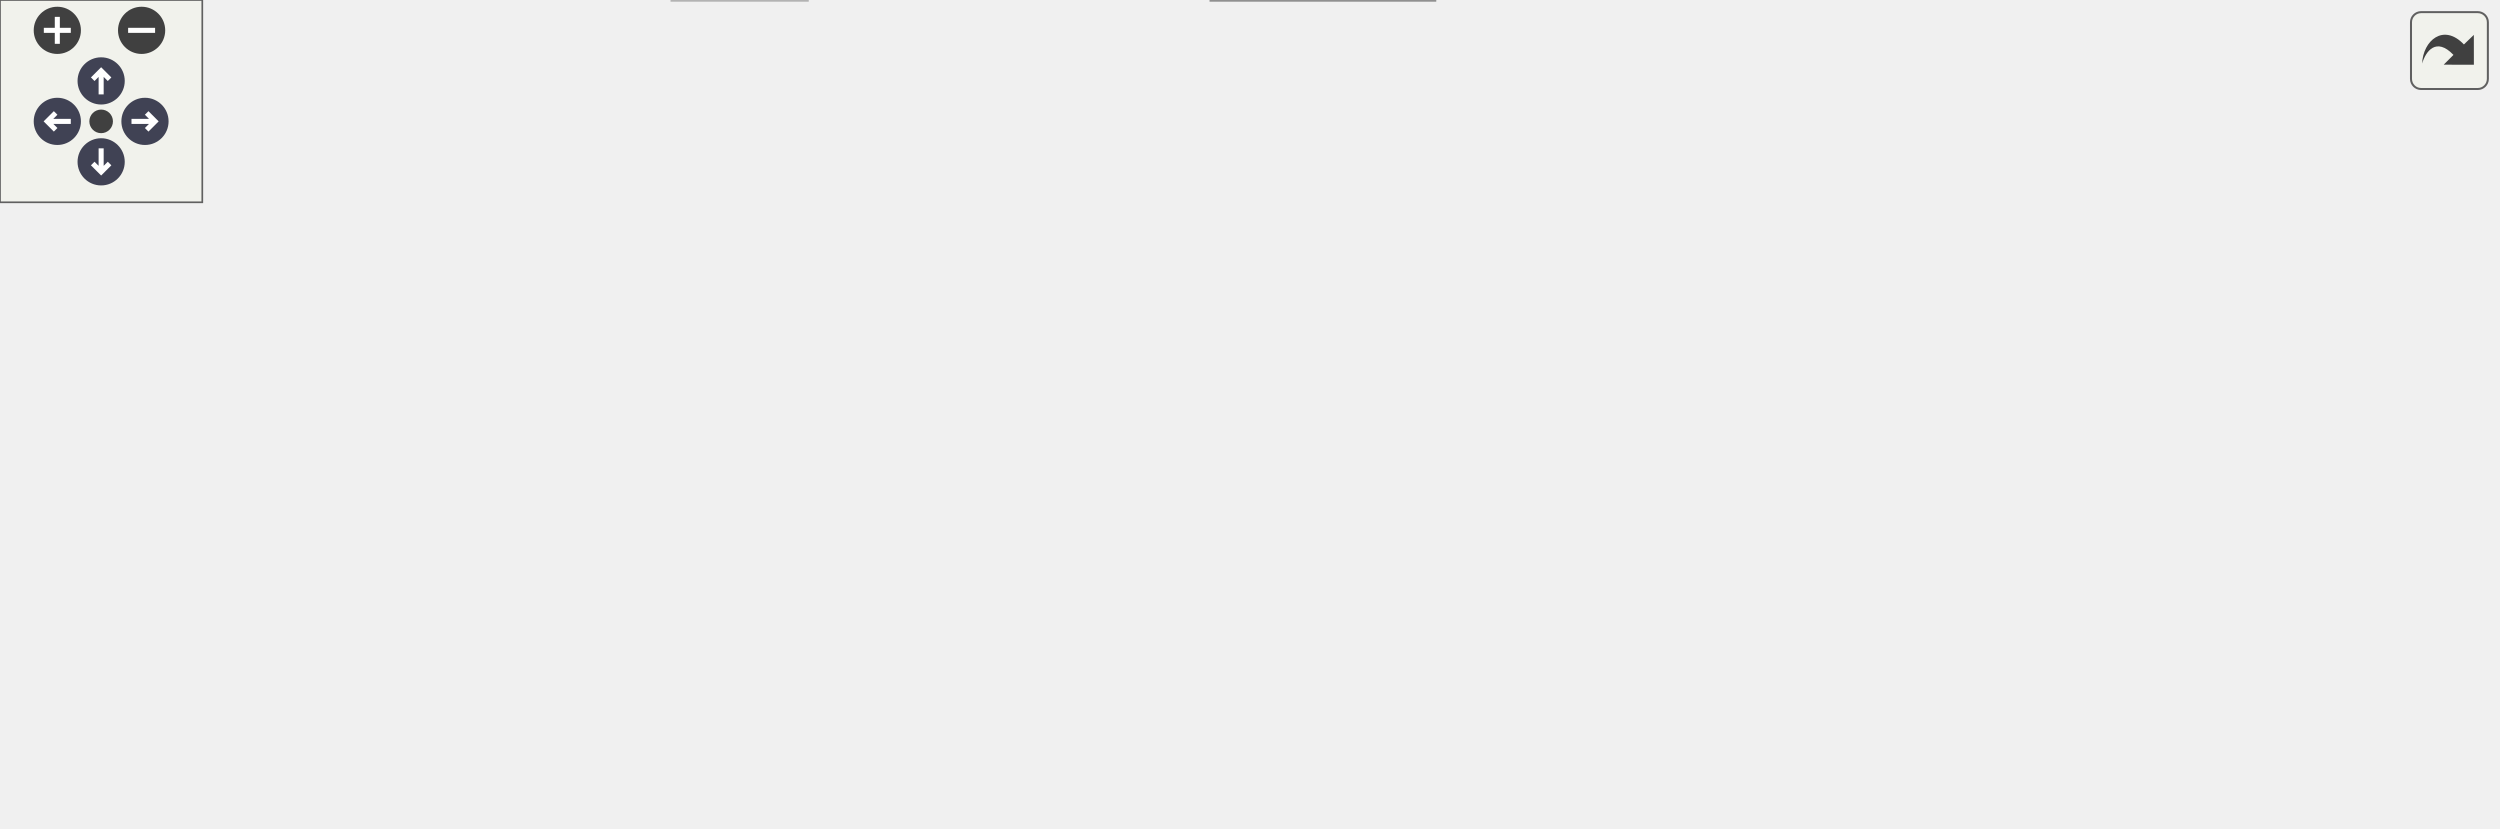
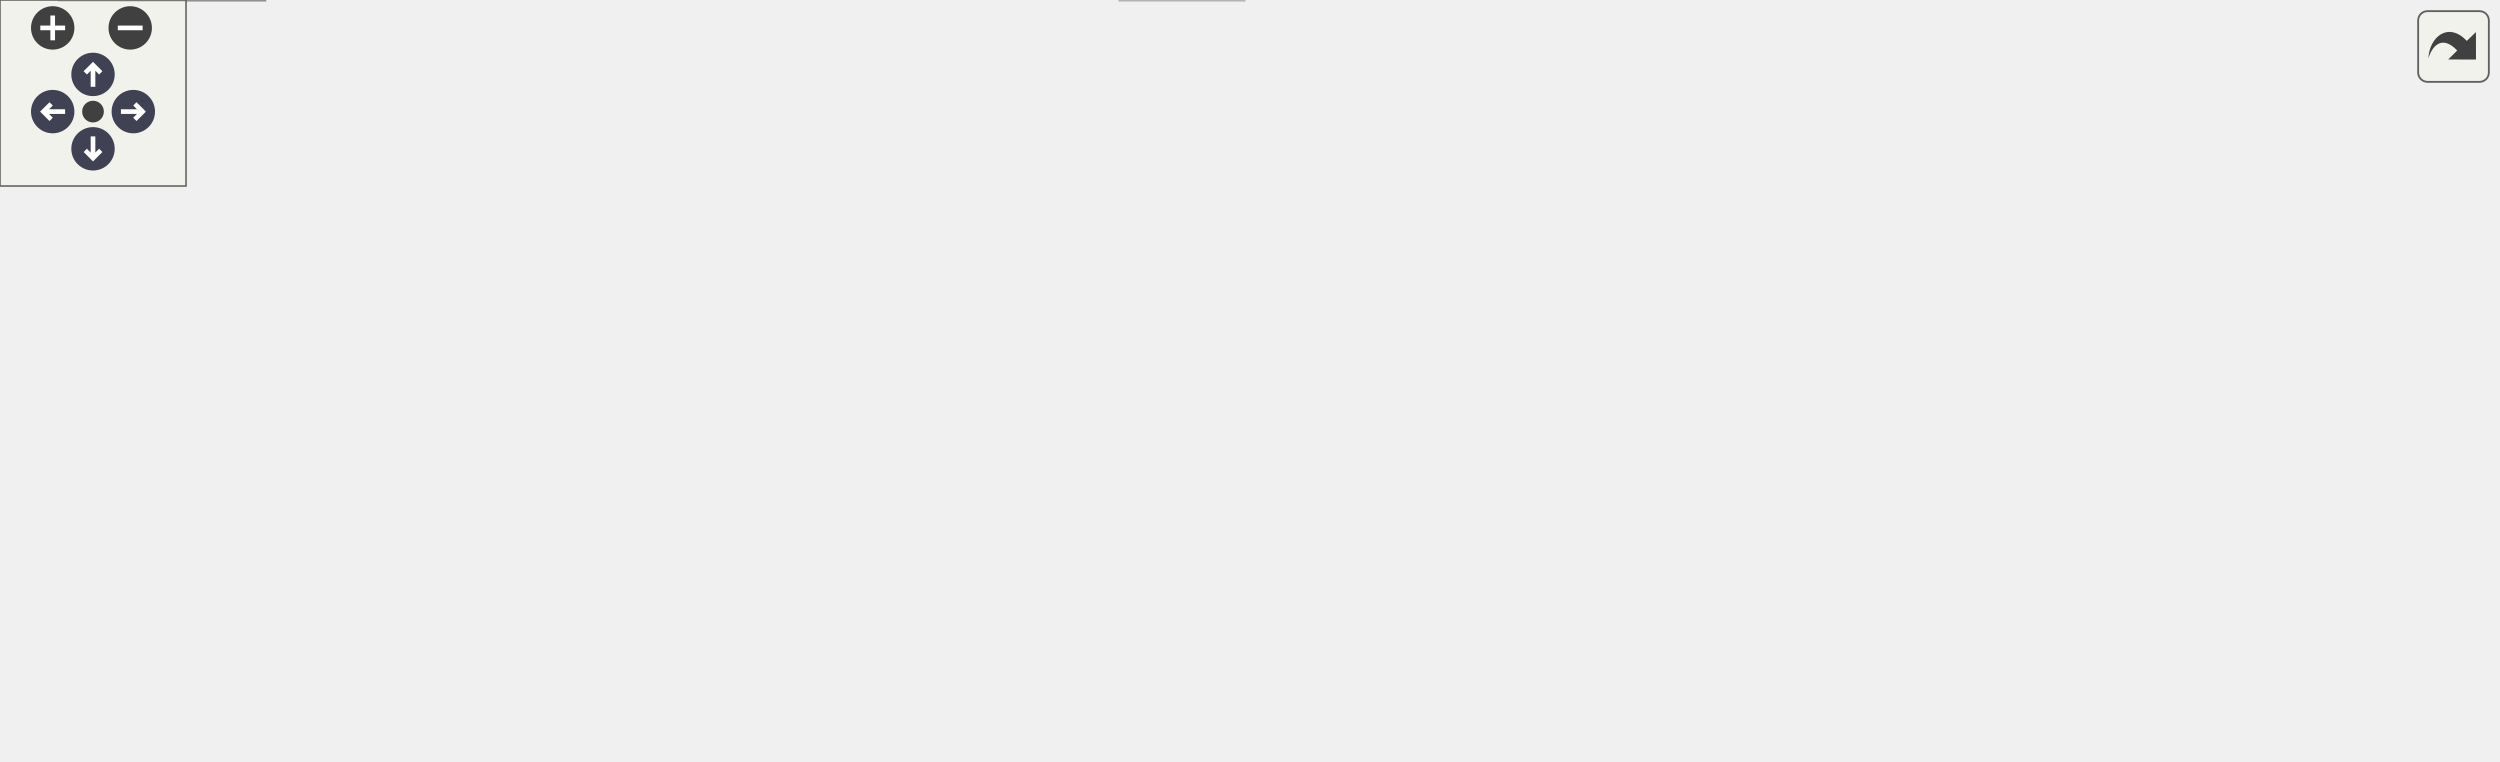
<svg xmlns="http://www.w3.org/2000/svg" xmlns:xlink="http://www.w3.org/1999/xlink" id="main" version="1.1" xml:space="preserve">
  <style type="text/css">
.node, .edge {opacity: 0.7;}
.node.selected, .edge.selected {opacity: 1;}
.edge:hover path { stroke: red; }
.edge:hover polygon { stroke: red; fill: red; }
</style>
  <defs>
    <circle id="rim" cx="0" cy="0" r="7" />
    <circle id="rim2" cx="0" cy="0" r="3.5" />
    <g id="zoomPlus">
      <use xlink:href="#rim" fill="#404040">
        <set attributeName="fill" to="#808080" begin="zoomplus.mouseover" end="zoomplus.mouseout" />
      </use>
      <path d="M-4,0h8M0,-4v8" fill="none" stroke="white" stroke-width="1.5" pointer-events="none" />
    </g>
    <g id="zoomMin">
      <use xlink:href="#rim" fill="#404040">
        <set attributeName="fill" to="#808080" begin="zoomminus.mouseover" end="zoomminus.mouseout" />
      </use>
      <path d="M-4,0h8" fill="none" stroke="white" stroke-width="1.5" pointer-events="none" />
    </g>
    <g id="arrowUp" transform="translate(30 24)">
      <use xlink:href="#rim" />
      <path pointer-events="none" fill="none" stroke="white" stroke-width="1.5" d="M0,-3.0v7 M-2.5,-0.5L0,-3.0L2.5,-0.5" />
    </g>
    <g id="arrowRight" transform="rotate(90) translate(36 -43)">
      <use xlink:href="#rim" />
      <path pointer-events="none" fill="none" stroke="white" stroke-width="1.5" d="M0,-3.0v7 M-2.5,-0.5L0,-3.0L2.5,-0.5" />
    </g>
    <g id="arrowDown" transform="rotate(180) translate(-30 -48)">
      <use xlink:href="#rim" />
      <path pointer-events="none" fill="none" stroke="white" stroke-width="1.5" d="M0,-3.0v7 M-2.5,-0.5L0,-3.0L2.5,-0.5" />
    </g>
    <g id="arrowLeft" transform="rotate(270) translate(-36 17)">
      <use xlink:href="#rim" />
      <path pointer-events="none" fill="none" stroke="white" stroke-width="1.5" d="M0,-3.0v7 M-2.5,-0.5L0,-3.0L2.5,-0.5" />
    </g>
    <g id="resetDef">
      <use xlink:href="#rim2" fill="#404040">
        <set attributeName="fill" to="#808080" begin="reset.mouseover" end="reset.mouseout" />
      </use>
    </g>
  </defs>
  <svg id="graph" class="graph">
    <g id="viewport">
      <g id="Node000001" class="node">
        <g id="a_Node000001">
          <a xlink:title=" ">
-             <polygon fill="#999999" stroke="#666666" points="473,-185 373.75,-185 373.75,-165.75 473,-165.75 473,-185" />
-             <text xml:space="preserve" text-anchor="middle" x="423.38" y="-171.5" font-family="Helvetica,sans-Serif" font-size="10.00">src/cDbWorker.hpp</text>
+             <polygon fill="#999999" stroke="#666666" points="561.88,-185 462.62,-185 462.62,-165.75 561.88,-165.75 561.88,-185" />
+             <text xml:space="preserve" text-anchor="middle" x="512.25" y="-171.5" font-family="Helvetica,sans-Serif" font-size="10.00">src/cDbWorker.hpp</text>
          </a>
        </g>
      </g>
      <g id="Node000002" class="node">
        <g id="a_Node000002">
          <a xlink:title=" ">
-             <polygon fill="#e0e0e0" stroke="#999999" points="239.38,-19.25 199.38,-19.25 199.38,0 239.38,0 239.38,-19.25" />
-             <text xml:space="preserve" text-anchor="middle" x="219.38" y="-5.75" font-family="Helvetica,sans-Serif" font-size="10.00">string</text>
+             <polygon fill="#e0e0e0" stroke="#999999" points="401.25,-19.25 361.25,-19.25 361.25,0 401.25,0 401.25,-19.25" />
+             <text xml:space="preserve" text-anchor="middle" x="381.25" y="-5.75" font-family="Helvetica,sans-Serif" font-size="10.00">string</text>
          </a>
        </g>
      </g>
      <g id="edge1_Node000001_Node000002" class="edge">
        <g id="a_edge1_Node000001_Node000002">
          <a xlink:title=" ">
-             <path fill="none" stroke="#63b8ff" d="M373.49,-168.95C330.74,-163.06 268.2,-151.43 217.38,-129.75 176.95,-112.51 156.02,-113.3 135.38,-74.5 121.41,-48.25 158.9,-29.62 188.22,-19.49" />
-             <polygon fill="#63b8ff" stroke="#63b8ff" points="189.06,-22.9 197.5,-16.49 186.91,-16.24 189.06,-22.9" />
+             <path fill="none" stroke="#63b8ff" d="M519.96,-165.41C540.43,-141.1 593.6,-74.46 578.25,-55.25 557.89,-29.76 463.04,-17.75 412.75,-13.09" />
+             <polygon fill="#63b8ff" stroke="#63b8ff" points="413.35,-9.63 403.08,-12.24 412.74,-16.6 413.35,-9.63" />
          </a>
        </g>
      </g>
      <g id="Node000003" class="node">
        <g id="a_Node000003">
          <a xlink:title=" ">
-             <polygon fill="#e0e0e0" stroke="#999999" points="196,-74.5 144.75,-74.5 144.75,-55.25 196,-55.25 196,-74.5" />
-             <text xml:space="preserve" text-anchor="middle" x="170.38" y="-61" font-family="Helvetica,sans-Serif" font-size="10.00">memory</text>
+             <polygon fill="#e0e0e0" stroke="#999999" points="299.88,-74.5 248.62,-74.5 248.62,-55.25 299.88,-55.25 299.88,-74.5" />
+             <text xml:space="preserve" text-anchor="middle" x="274.25" y="-61" font-family="Helvetica,sans-Serif" font-size="10.00">memory</text>
          </a>
        </g>
      </g>
      <g id="edge2_Node000001_Node000003" class="edge">
        <g id="a_edge2_Node000001_Node000003">
          <a xlink:title=" ">
-             <path fill="none" stroke="#63b8ff" d="M373.37,-167.4C337.46,-161.02 288.67,-149.49 249.38,-129.75 225.13,-117.57 201.5,-96.97 186.5,-82.46" />
-             <polygon fill="#63b8ff" stroke="#63b8ff" points="189.36,-80.37 179.8,-75.8 184.42,-85.33 189.36,-80.37" />
+             <path fill="none" stroke="#63b8ff" d="M462.14,-170.71C423.18,-165.94 369.08,-154.98 328.25,-129.75 309.96,-118.45 294.76,-98.85 285.2,-84.34" />
+             <polygon fill="#63b8ff" stroke="#63b8ff" points="288.34,-82.76 280.07,-76.14 282.41,-86.47 288.34,-82.76" />
          </a>
        </g>
      </g>
      <g id="Node000004" class="node">
        <g id="a_Node000004">
          <a xlink:title=" ">
-             <polygon fill="#e0e0e0" stroke="#999999" points="549.88,-129.75 506.88,-129.75 506.88,-110.5 549.88,-110.5 549.88,-129.75" />
-             <text xml:space="preserve" text-anchor="middle" x="528.38" y="-116.25" font-family="Helvetica,sans-Serif" font-size="10.00">vector</text>
+             <polygon fill="#e0e0e0" stroke="#999999" points="614.75,-129.75 571.75,-129.75 571.75,-110.5 614.75,-110.5 614.75,-129.75" />
+             <text xml:space="preserve" text-anchor="middle" x="593.25" y="-116.25" font-family="Helvetica,sans-Serif" font-size="10.00">vector</text>
          </a>
        </g>
      </g>
      <g id="edge3_Node000001_Node000004" class="edge">
        <g id="a_edge3_Node000001_Node000004">
          <a xlink:title=" ">
-             <path fill="none" stroke="#63b8ff" d="M441.19,-165.34C457.4,-157.12 481.61,-144.84 500.41,-135.31" />
-             <polygon fill="#63b8ff" stroke="#63b8ff" points="501.79,-138.53 509.13,-130.89 498.62,-132.29 501.79,-138.53" />
+             <path fill="none" stroke="#63b8ff" d="M525.99,-165.34C537.98,-157.46 555.62,-145.86 569.83,-136.52" />
+             <polygon fill="#63b8ff" stroke="#63b8ff" points="571.74,-139.45 578.18,-131.03 567.9,-133.6 571.74,-139.45" />
          </a>
        </g>
      </g>
      <g id="Node000005" class="node">
        <g id="a_Node000005">
          <a xlink:title=" ">
-             <polygon fill="#e0e0e0" stroke="#999999" points="610.88,-129.75 567.88,-129.75 567.88,-110.5 610.88,-110.5 610.88,-129.75" />
-             <text xml:space="preserve" text-anchor="middle" x="589.38" y="-116.25" font-family="Helvetica,sans-Serif" font-size="10.00">thread</text>
+             <polygon fill="#e0e0e0" stroke="#999999" points="675.75,-129.75 632.75,-129.75 632.75,-110.5 675.75,-110.5 675.75,-129.75" />
+             <text xml:space="preserve" text-anchor="middle" x="654.25" y="-116.25" font-family="Helvetica,sans-Serif" font-size="10.00">thread</text>
          </a>
        </g>
      </g>
      <g id="edge4_Node000001_Node000005" class="edge">
        <g id="a_edge4_Node000001_Node000005">
          <a xlink:title=" ">
-             <path fill="none" stroke="#63b8ff" d="M451.53,-165.34C480.7,-155.99 526.21,-141.39 556.88,-131.55" />
-             <polygon fill="#63b8ff" stroke="#63b8ff" points="557.56,-135.01 566.01,-128.62 555.42,-128.34 557.56,-135.01" />
+             <path fill="none" stroke="#63b8ff" d="M536.34,-165.34C559.88,-156.51 595.87,-143.02 621.9,-133.26" />
+             <polygon fill="#63b8ff" stroke="#63b8ff" points="622.83,-136.65 630.96,-129.86 620.37,-130.09 622.83,-136.65" />
          </a>
        </g>
      </g>
      <g id="Node000006" class="node">
        <g id="a_Node000006">
          <a xlink:title=" ">
-             <polygon fill="#e0e0e0" stroke="#999999" points="674,-129.75 628.75,-129.75 628.75,-110.5 674,-110.5 674,-129.75" />
-             <text xml:space="preserve" text-anchor="middle" x="651.38" y="-116.25" font-family="Helvetica,sans-Serif" font-size="10.00">atomic</text>
+             <polygon fill="#e0e0e0" stroke="#999999" points="738.88,-129.75 693.62,-129.75 693.62,-110.5 738.88,-110.5 738.88,-129.75" />
+             <text xml:space="preserve" text-anchor="middle" x="716.25" y="-116.25" font-family="Helvetica,sans-Serif" font-size="10.00">atomic</text>
          </a>
        </g>
      </g>
      <g id="edge5_Node000001_Node000006" class="edge">
        <g id="a_edge5_Node000001_Node000006">
          <a xlink:title=" ">
-             <path fill="none" stroke="#63b8ff" d="M466.17,-165.31C503.75,-157.21 560.15,-144.71 617.33,-130.44" />
-             <polygon fill="#63b8ff" stroke="#63b8ff" points="618.07,-133.86 626.92,-128.02 616.37,-127.07 618.07,-133.86" />
+             <path fill="none" stroke="#63b8ff" d="M548.42,-165.26C581.13,-156.96 630.9,-144.23 682.26,-130.52" />
+             <polygon fill="#63b8ff" stroke="#63b8ff" points="683.02,-133.94 691.78,-127.97 681.21,-127.18 683.02,-133.94" />
          </a>
        </g>
      </g>
      <g id="Node000007" class="node">
        <g id="a_Node000007">
          <a xlink:title=" ">
-             <polygon fill="#e0e0e0" stroke="#999999" points="740.5,-129.75 692.25,-129.75 692.25,-110.5 740.5,-110.5 740.5,-129.75" />
-             <text xml:space="preserve" text-anchor="middle" x="716.38" y="-116.25" font-family="Helvetica,sans-Serif" font-size="10.00">random</text>
+             <polygon fill="#e0e0e0" stroke="#999999" points="805.38,-129.75 757.12,-129.75 757.12,-110.5 805.38,-110.5 805.38,-129.75" />
+             <text xml:space="preserve" text-anchor="middle" x="781.25" y="-116.25" font-family="Helvetica,sans-Serif" font-size="10.00">random</text>
          </a>
        </g>
      </g>
      <g id="edge6_Node000001_Node000007" class="edge">
        <g id="a_edge6_Node000001_Node000007">
          <a xlink:title=" ">
-             <path fill="none" stroke="#63b8ff" d="M473.46,-167.08C523.64,-159.49 603.3,-146.64 680.98,-130.12" />
-             <polygon fill="#63b8ff" stroke="#63b8ff" points="681.4,-133.61 690.44,-128.08 679.93,-126.77 681.4,-133.61" />
+             <path fill="none" stroke="#63b8ff" d="M562.18,-165.96C607.65,-158.07 676.9,-145.48 745.75,-130.19" />
+             <polygon fill="#63b8ff" stroke="#63b8ff" points="746.32,-133.65 755.31,-128.05 744.79,-126.82 746.32,-133.65" />
          </a>
        </g>
      </g>
      <g id="Node000008" class="node">
        <g id="a_Node000008">
          <a xlink:href="c_database_8hpp.html" target="_top" xlink:title=" ">
-             <polygon fill="white" stroke="#666666" points="340.38,-129.75 258.38,-129.75 258.38,-110.5 340.38,-110.5 340.38,-129.75" />
-             <text xml:space="preserve" text-anchor="middle" x="299.38" y="-116.25" font-family="Helvetica,sans-Serif" font-size="10.00">cDatabase.hpp</text>
+             <polygon fill="white" stroke="#666666" points="249.25,-129.75 167.25,-129.75 167.25,-110.5 249.25,-110.5 249.25,-129.75" />
+             <text xml:space="preserve" text-anchor="middle" x="208.25" y="-116.25" font-family="Helvetica,sans-Serif" font-size="10.00">cDatabase.hpp</text>
          </a>
        </g>
      </g>
      <g id="edge7_Node000001_Node000008" class="edge">
        <g id="a_edge7_Node000001_Node000008">
          <a xlink:title=" ">
-             <path fill="none" stroke="#63b8ff" d="M402.34,-165.34C382.74,-156.93 353.27,-144.27 330.87,-134.65" />
-             <polygon fill="#63b8ff" stroke="#63b8ff" points="332.47,-131.53 321.9,-130.8 329.71,-137.96 332.47,-131.53" />
+             <path fill="none" stroke="#63b8ff" d="M462.39,-165.64C406.76,-155.9 317.16,-140.2 260.56,-130.29" />
+             <polygon fill="#63b8ff" stroke="#63b8ff" points="261.3,-126.86 250.84,-128.59 260.09,-133.76 261.3,-126.86" />
          </a>
        </g>
      </g>
      <g id="Node000011" class="node">
        <g id="a_Node000011">
          <a xlink:href="s_worker_params_8hpp.html" target="_top" xlink:title=" ">
-             <polygon fill="white" stroke="#666666" points="444.62,-74.5 340.12,-74.5 340.12,-55.25 444.62,-55.25 444.62,-74.5" />
-             <text xml:space="preserve" text-anchor="middle" x="392.38" y="-61" font-family="Helvetica,sans-Serif" font-size="10.00">sWorkerParams.hpp</text>
-           </a>
-         </g>
-       </g>
-       <g id="edge21_Node000001_Node000011" class="edge">
-         <g id="a_edge21_Node000001_Node000011">
-           <a xlink:title=" ">
-             <path fill="none" stroke="#63b8ff" d="M420.84,-165.5C415.89,-148.17 404.83,-109.48 398.05,-85.74" />
-             <polygon fill="#63b8ff" stroke="#63b8ff" points="401.48,-84.99 395.36,-76.33 394.74,-86.91 401.48,-84.99" />
+             <polygon fill="white" stroke="#666666" points="104.5,-74.5 0,-74.5 0,-55.25 104.5,-55.25 104.5,-74.5" />
+             <text xml:space="preserve" text-anchor="middle" x="52.25" y="-61" font-family="Helvetica,sans-Serif" font-size="10.00">sWorkerParams.hpp</text>
+           </a>
+         </g>
+       </g>
+       <g id="edge22_Node000001_Node000011" class="edge">
+         <g id="a_edge22_Node000001_Node000011">
+           <a xlink:title=" ">
+             <path fill="none" stroke="#63b8ff" d="M462.4,-174.53C392.51,-173.32 262.28,-165.83 158.25,-129.75 125.98,-118.56 92.91,-96.63 72.48,-81.62" />
+             <polygon fill="#63b8ff" stroke="#63b8ff" points="74.83,-79.01 64.73,-75.79 70.62,-84.6 74.83,-79.01" />
          </a>
        </g>
      </g>
      <g id="Node000013" class="node">
        <g id="a_Node000013">
          <a xlink:href="c_infile_parser_8hpp.html" target="_top" xlink:title=" ">
-             <polygon fill="white" stroke="#666666" points="88.75,-129.75 0,-129.75 0,-110.5 88.75,-110.5 88.75,-129.75" />
-             <text xml:space="preserve" text-anchor="middle" x="44.38" y="-116.25" font-family="Helvetica,sans-Serif" font-size="10.00">cInfileParser.hpp</text>
+             <polygon fill="white" stroke="#666666" points="425.62,-129.75 336.88,-129.75 336.88,-110.5 425.62,-110.5 425.62,-129.75" />
+             <text xml:space="preserve" text-anchor="middle" x="381.25" y="-116.25" font-family="Helvetica,sans-Serif" font-size="10.00">cInfileParser.hpp</text>
          </a>
        </g>
      </g>
      <g id="edge14_Node000001_Node000013" class="edge">
        <g id="a_edge14_Node000001_Node000013">
          <a xlink:title=" ">
-             <path fill="none" stroke="#63b8ff" d="M373.31,-167.57C310.14,-158.94 198.16,-143.53 102.38,-129.75 101.7,-129.65 101.02,-129.55 100.33,-129.46" />
-             <polygon fill="#63b8ff" stroke="#63b8ff" points="100.91,-126 90.51,-128.03 99.91,-132.93 100.91,-126" />
-           </a>
-         </g>
-       </g>
-       <g id="Node000014" class="node">
-         <g id="a_Node000014">
+             <path fill="none" stroke="#63b8ff" d="M490.03,-165.34C469.23,-156.89 437.9,-144.15 414.2,-134.52" />
+             <polygon fill="#63b8ff" stroke="#63b8ff" points="415.57,-131.3 404.98,-130.77 412.93,-137.78 415.57,-131.3" />
+           </a>
+         </g>
+       </g>
+       <g id="Node000015" class="node">
+         <g id="a_Node000015">
          <a xlink:href="c_logger_8hpp.html" target="_top" xlink:title=" ">
-             <polygon fill="white" stroke="#666666" points="488.62,-129.75 420.12,-129.75 420.12,-110.5 488.62,-110.5 488.62,-129.75" />
-             <text xml:space="preserve" text-anchor="middle" x="454.38" y="-116.25" font-family="Helvetica,sans-Serif" font-size="10.00">cLogger.hpp</text>
-           </a>
-         </g>
-       </g>
-       <g id="edge16_Node000001_Node000014" class="edge">
-         <g id="a_edge16_Node000001_Node000014">
-           <a xlink:title=" ">
-             <path fill="none" stroke="#63b8ff" d="M428.49,-165.58C432.55,-158.61 438.37,-148.62 443.46,-139.87" />
-             <polygon fill="#63b8ff" stroke="#63b8ff" points="446.38,-141.82 448.38,-131.42 440.33,-138.3 446.38,-141.82" />
+             <polygon fill="white" stroke="#666666" points="515.5,-129.75 447,-129.75 447,-110.5 515.5,-110.5 515.5,-129.75" />
+             <text xml:space="preserve" text-anchor="middle" x="481.25" y="-116.25" font-family="Helvetica,sans-Serif" font-size="10.00">cLogger.hpp</text>
+           </a>
+         </g>
+       </g>
+       <g id="edge17_Node000001_Node000015" class="edge">
+         <g id="a_edge17_Node000001_Node000015">
+           <a xlink:title=" ">
+             <path fill="none" stroke="#63b8ff" d="M507.13,-165.58C503.07,-158.61 497.26,-148.62 492.16,-139.87" />
+             <polygon fill="#63b8ff" stroke="#63b8ff" points="495.3,-138.3 487.24,-131.42 489.25,-141.82 495.3,-138.3" />
          </a>
        </g>
      </g>
      <g id="edge9_Node000008_Node000003" class="edge">
        <g id="a_edge9_Node000008_Node000003">
          <a xlink:title=" ">
-             <path fill="none" stroke="#63b8ff" d="M277.49,-110.09C257.01,-101.64 226.16,-88.9 202.82,-79.27" />
-             <polygon fill="#63b8ff" stroke="#63b8ff" points="204.34,-76.11 193.76,-75.53 201.67,-82.58 204.34,-76.11" />
+             <path fill="none" stroke="#63b8ff" d="M219.45,-110.09C228.99,-102.4 242.92,-91.15 254.36,-81.93" />
+             <polygon fill="#63b8ff" stroke="#63b8ff" points="256.46,-84.73 262.04,-75.73 252.06,-79.28 256.46,-84.73" />
          </a>
        </g>
      </g>
      <g id="Node000009" class="node">
        <g id="a_Node000009">
          <a xlink:title=" ">
-             <polygon fill="#e0e0e0" stroke="#999999" points="259,-74.5 213.75,-74.5 213.75,-55.25 259,-55.25 259,-74.5" />
-             <text xml:space="preserve" text-anchor="middle" x="236.38" y="-61" font-family="Helvetica,sans-Serif" font-size="10.00">cstdint</text>
+             <polygon fill="#e0e0e0" stroke="#999999" points="167.88,-74.5 122.62,-74.5 122.62,-55.25 167.88,-55.25 167.88,-74.5" />
+             <text xml:space="preserve" text-anchor="middle" x="145.25" y="-61" font-family="Helvetica,sans-Serif" font-size="10.00">cstdint</text>
          </a>
        </g>
      </g>
      <g id="edge8_Node000008_Node000009" class="edge">
        <g id="a_edge8_Node000008_Node000009">
          <a xlink:title=" ">
-             <path fill="none" stroke="#63b8ff" d="M288.69,-110.09C279.67,-102.47 266.54,-91.37 255.69,-82.2" />
-             <polygon fill="#63b8ff" stroke="#63b8ff" points="257.96,-79.53 248.06,-75.75 253.44,-84.88 257.96,-79.53" />
+             <path fill="none" stroke="#63b8ff" d="M197.56,-110.09C188.55,-102.47 175.42,-91.37 164.57,-82.2" />
+             <polygon fill="#63b8ff" stroke="#63b8ff" points="166.83,-79.53 156.94,-75.75 162.31,-84.88 166.83,-79.53" />
          </a>
        </g>
      </g>
      <g id="Node000010" class="node">
        <g id="a_Node000010">
          <a xlink:title=" ">
-             <polygon fill="#e0e0e0" stroke="#999999" points="322,-74.5 276.75,-74.5 276.75,-55.25 322,-55.25 322,-74.5" />
-             <text xml:space="preserve" text-anchor="middle" x="299.38" y="-61" font-family="Helvetica,sans-Serif" font-size="10.00">chrono</text>
+             <polygon fill="#e0e0e0" stroke="#999999" points="230.88,-74.5 185.62,-74.5 185.62,-55.25 230.88,-55.25 230.88,-74.5" />
+             <text xml:space="preserve" text-anchor="middle" x="208.25" y="-61" font-family="Helvetica,sans-Serif" font-size="10.00">chrono</text>
          </a>
        </g>
      </g>
      <g id="edge10_Node000008_Node000010" class="edge">
        <g id="a_edge10_Node000008_Node000010">
          <a xlink:title=" ">
-             <path fill="none" stroke="#63b8ff" d="M299.38,-110.33C299.38,-103.82 299.38,-94.67 299.38,-86.37" />
-             <polygon fill="#63b8ff" stroke="#63b8ff" points="302.88,-86.37 299.38,-76.37 295.88,-86.37 302.88,-86.37" />
+             <path fill="none" stroke="#63b8ff" d="M208.25,-110.33C208.25,-103.82 208.25,-94.67 208.25,-86.37" />
+             <polygon fill="#63b8ff" stroke="#63b8ff" points="211.75,-86.37 208.25,-76.37 204.75,-86.37 211.75,-86.37" />
          </a>
        </g>
      </g>
      <g id="edge11_Node000008_Node000011" class="edge">
        <g id="a_edge11_Node000008_Node000011">
          <a xlink:title=" ">
-             <path fill="none" stroke="#63b8ff" d="M315.15,-110.09C329.31,-101.98 350.36,-89.93 366.9,-80.46" />
-             <polygon fill="#63b8ff" stroke="#63b8ff" points="368.27,-83.71 375.21,-75.7 364.79,-77.64 368.27,-83.71" />
+             <path fill="none" stroke="#63b8ff" d="M181.79,-110.09C156.46,-101.45 118.02,-88.32 89.58,-78.62" />
+             <polygon fill="#63b8ff" stroke="#63b8ff" points="90.87,-75.36 80.28,-75.44 88.61,-81.98 90.87,-75.36" />
          </a>
        </g>
      </g>
      <g id="edge12_Node000011_Node000002" class="edge">
        <g id="a_edge12_Node000011_Node000002">
          <a xlink:title=" ">
-             <path fill="none" stroke="#63b8ff" d="M363.03,-54.84C331.78,-45.22 282.51,-30.06 250.57,-20.23" />
-             <polygon fill="#63b8ff" stroke="#63b8ff" points="251.68,-16.91 241.1,-17.31 249.62,-23.6 251.68,-16.91" />
+             <path fill="none" stroke="#63b8ff" d="M104.74,-55.38C173.85,-44.19 293.17,-24.88 349.74,-15.72" />
+             <polygon fill="#63b8ff" stroke="#63b8ff" points="350.01,-19.23 359.33,-14.17 348.9,-12.32 350.01,-19.23" />
          </a>
        </g>
      </g>
      <g id="Node000012" class="node">
        <g id="a_Node000012">
          <a xlink:href="e_types_8hpp.html" target="_top" xlink:title=" ">
-             <polygon fill="white" stroke="#666666" points="425.5,-19.25 359.25,-19.25 359.25,0 425.5,0 425.5,-19.25" />
-             <text xml:space="preserve" text-anchor="middle" x="392.38" y="-5.75" font-family="Helvetica,sans-Serif" font-size="10.00">eTypes.hpp</text>
+             <polygon fill="white" stroke="#666666" points="85.38,-19.25 19.12,-19.25 19.12,0 85.38,0 85.38,-19.25" />
+             <text xml:space="preserve" text-anchor="middle" x="52.25" y="-5.75" font-family="Helvetica,sans-Serif" font-size="10.00">eTypes.hpp</text>
          </a>
        </g>
      </g>
      <g id="edge13_Node000011_Node000012" class="edge">
        <g id="a_edge13_Node000011_Node000012">
          <a xlink:title=" ">
-             <path fill="none" stroke="#63b8ff" d="M392.38,-55.08C392.38,-48.57 392.38,-39.42 392.38,-31.12" />
-             <polygon fill="#63b8ff" stroke="#63b8ff" points="395.88,-31.12 392.38,-21.12 388.88,-31.12 395.88,-31.12" />
-           </a>
-         </g>
-       </g>
-       <g id="edge15_Node000013_Node000002" class="edge">
-         <g id="a_edge15_Node000013_Node000002">
-           <a xlink:title=" ">
-             <path fill="none" stroke="#63b8ff" d="M50.47,-110.05C60.04,-96.42 79.86,-70.62 102.38,-55.25 128.73,-37.26 163.32,-25.23 188.04,-18.24" />
-             <polygon fill="#63b8ff" stroke="#63b8ff" points="188.76,-21.67 197.51,-15.69 186.94,-14.91 188.76,-21.67" />
-           </a>
-         </g>
-       </g>
-       <g id="edge17_Node000014_Node000002" class="edge">
-         <g id="a_edge17_Node000014_Node000002">
-           <a xlink:title=" ">
-             <path fill="none" stroke="#63b8ff" d="M457.43,-110.07C461.39,-96.47 466.36,-70.7 453.38,-55.25 427.79,-24.81 308.58,-14.92 250.86,-11.88" />
-             <polygon fill="#63b8ff" stroke="#63b8ff" points="251.2,-8.4 241.04,-11.41 250.86,-15.39 251.2,-8.4" />
-           </a>
-         </g>
-       </g>
-       <g id="Node000015" class="node">
-         <g id="a_Node000015">
-           <a xlink:title=" ">
-             <polygon fill="#e0e0e0" stroke="#999999" points="549.88,-74.5 500.88,-74.5 500.88,-55.25 549.88,-55.25 549.88,-74.5" />
-             <text xml:space="preserve" text-anchor="middle" x="525.38" y="-61" font-family="Helvetica,sans-Serif" font-size="10.00">fstream</text>
-           </a>
-         </g>
-       </g>
-       <g id="edge18_Node000014_Node000015" class="edge">
-         <g id="a_edge18_Node000014_Node000015">
-           <a xlink:title=" ">
-             <path fill="none" stroke="#63b8ff" d="M466.42,-110.09C476.78,-102.32 491.98,-90.92 504.34,-81.65" />
-             <polygon fill="#63b8ff" stroke="#63b8ff" points="506.4,-84.48 512.3,-75.68 502.2,-78.88 506.4,-84.48" />
+             <path fill="none" stroke="#63b8ff" d="M52.25,-55.08C52.25,-48.57 52.25,-39.42 52.25,-31.12" />
+             <polygon fill="#63b8ff" stroke="#63b8ff" points="55.75,-31.12 52.25,-21.12 48.75,-31.12 55.75,-31.12" />
+           </a>
+         </g>
+       </g>
+       <g id="edge16_Node000013_Node000002" class="edge">
+         <g id="a_edge16_Node000013_Node000002">
+           <a xlink:title=" ">
+             <path fill="none" stroke="#63b8ff" d="M371.92,-110.23C363.89,-101.88 352.89,-88.59 348.25,-74.5 342.83,-58.06 352.96,-40.69 363.39,-28.22" />
+             <polygon fill="#63b8ff" stroke="#63b8ff" points="365.97,-30.59 370.15,-20.85 360.81,-25.86 365.97,-30.59" />
+           </a>
+         </g>
+       </g>
+       <g id="Node000014" class="node">
+         <g id="a_Node000014">
+           <a xlink:title=" ">
+             <polygon fill="#e0e0e0" stroke="#999999" points="405.75,-74.5 356.75,-74.5 356.75,-55.25 405.75,-55.25 405.75,-74.5" />
+             <text xml:space="preserve" text-anchor="middle" x="381.25" y="-61" font-family="Helvetica,sans-Serif" font-size="10.00">fstream</text>
+           </a>
+         </g>
+       </g>
+       <g id="edge15_Node000013_Node000014" class="edge">
+         <g id="a_edge15_Node000013_Node000014">
+           <a xlink:title=" ">
+             <path fill="none" stroke="#63b8ff" d="M381.25,-110.33C381.25,-103.82 381.25,-94.67 381.25,-86.37" />
+             <polygon fill="#63b8ff" stroke="#63b8ff" points="384.75,-86.37 381.25,-76.37 377.75,-86.37 384.75,-86.37" />
+           </a>
+         </g>
+       </g>
+       <g id="edge18_Node000015_Node000002" class="edge">
+         <g id="a_edge18_Node000015_Node000002">
+           <a xlink:title=" ">
+             <path fill="none" stroke="#63b8ff" d="M473.07,-110.25C456.51,-92.28 418.79,-51.36 397.2,-27.94" />
+             <polygon fill="#63b8ff" stroke="#63b8ff" points="399.92,-25.72 390.57,-20.74 394.78,-30.46 399.92,-25.72" />
+           </a>
+         </g>
+       </g>
+       <g id="edge19_Node000015_Node000014" class="edge">
+         <g id="a_edge19_Node000015_Node000014">
+           <a xlink:title=" ">
+             <path fill="none" stroke="#63b8ff" d="M464.29,-110.09C448.99,-101.94 426.22,-89.82 408.39,-80.33" />
+             <polygon fill="#63b8ff" stroke="#63b8ff" points="410.1,-77.27 399.63,-75.66 406.81,-83.45 410.1,-77.27" />
          </a>
        </g>
      </g>
      <g id="Node000016" class="node">
        <g id="a_Node000016">
          <a xlink:title=" ">
-             <polygon fill="#e0e0e0" stroke="#999999" points="613,-74.5 567.75,-74.5 567.75,-55.25 613,-55.25 613,-74.5" />
-             <text xml:space="preserve" text-anchor="middle" x="590.38" y="-61" font-family="Helvetica,sans-Serif" font-size="10.00">cstring</text>
-           </a>
-         </g>
-       </g>
-       <g id="edge19_Node000014_Node000016" class="edge">
-         <g id="a_edge19_Node000014_Node000016">
-           <a xlink:title=" ">
-             <path fill="none" stroke="#63b8ff" d="M477.45,-110.09C499.26,-101.55 532.25,-88.63 556.95,-78.96" />
-             <polygon fill="#63b8ff" stroke="#63b8ff" points="558.2,-82.23 566.24,-75.33 555.65,-75.71 558.2,-82.23" />
+             <polygon fill="#e0e0e0" stroke="#999999" points="507.88,-74.5 462.62,-74.5 462.62,-55.25 507.88,-55.25 507.88,-74.5" />
+             <text xml:space="preserve" text-anchor="middle" x="485.25" y="-61" font-family="Helvetica,sans-Serif" font-size="10.00">cstring</text>
+           </a>
+         </g>
+       </g>
+       <g id="edge20_Node000015_Node000016" class="edge">
+         <g id="a_edge20_Node000015_Node000016">
+           <a xlink:title=" ">
+             <path fill="none" stroke="#63b8ff" d="M481.91,-110.33C482.41,-103.74 483.1,-94.46 483.73,-86.07" />
+             <polygon fill="#63b8ff" stroke="#63b8ff" points="487.2,-86.6 484.46,-76.37 480.22,-86.08 487.2,-86.6" />
          </a>
        </g>
      </g>
      <g id="Node000017" class="node">
        <g id="a_Node000017">
          <a xlink:title=" ">
-             <polygon fill="#e0e0e0" stroke="#999999" points="673.88,-74.5 630.88,-74.5 630.88,-55.25 673.88,-55.25 673.88,-74.5" />
-             <text xml:space="preserve" text-anchor="middle" x="652.38" y="-61" font-family="Helvetica,sans-Serif" font-size="10.00">cerrno</text>
-           </a>
-         </g>
-       </g>
-       <g id="edge20_Node000014_Node000017" class="edge">
-         <g id="a_edge20_Node000014_Node000017">
-           <a xlink:title=" ">
-             <path fill="none" stroke="#63b8ff" d="M488.86,-110.18C520.53,-101.92 569.06,-89.15 619.34,-75.3" />
-             <polygon fill="#63b8ff" stroke="#63b8ff" points="620.27,-78.68 628.98,-72.64 618.4,-71.93 620.27,-78.68" />
+             <polygon fill="#e0e0e0" stroke="#999999" points="568.75,-74.5 525.75,-74.5 525.75,-55.25 568.75,-55.25 568.75,-74.5" />
+             <text xml:space="preserve" text-anchor="middle" x="547.25" y="-61" font-family="Helvetica,sans-Serif" font-size="10.00">cerrno</text>
+           </a>
+         </g>
+       </g>
+       <g id="edge21_Node000015_Node000017" class="edge">
+         <g id="a_edge21_Node000015_Node000017">
+           <a xlink:title=" ">
+             <path fill="none" stroke="#63b8ff" d="M492.45,-110.09C501.99,-102.4 515.92,-91.15 527.36,-81.93" />
+             <polygon fill="#63b8ff" stroke="#63b8ff" points="529.46,-84.73 535.04,-75.73 525.06,-79.28 529.46,-84.73" />
          </a>
        </g>
      </g>
    </g>
  </svg>
  <g id="navigator" transform="translate(0 0)" fill="#404254">
    <rect fill="#f2f5e9" fill-opacity="0.5" stroke="#606060" stroke-width=".5" x="0" y="0" width="60" height="60" />
    <use id="zoomplus" xlink:href="#zoomPlus" x="17" y="9" />
    <use id="zoomminus" xlink:href="#zoomMin" x="42" y="9" />
    <use id="reset" xlink:href="#resetDef" x="30" y="36" />
    <use id="arrowup" xlink:href="#arrowUp" x="0" y="0" />
    <use id="arrowright" xlink:href="#arrowRight" x="0" y="0" />
    <use id="arrowdown" xlink:href="#arrowDown" x="0" y="0" />
    <use id="arrowleft" xlink:href="#arrowLeft" x="0" y="0" />
  </g>
  <svg viewBox="0 0 15 15" width="100%" height="30px" preserveAspectRatio="xMaxYMin meet">
    <g id="arrow_out" transform="scale(0.3 0.3)">
      <a xlink:href="c_db_worker_8hpp__incl_org.svg" target="_base">
        <rect id="button" ry="5" rx="5" y="6" x="6" height="38" width="38" fill="#f2f5e9" fill-opacity="0.5" stroke="#606060" stroke-width="1.0" />
        <path id="arrow" d="M 11.5,31.437 C 11.94,20.098 22.043,11.323 32.159,21.979 L 37.069,17.246 C 37.069,17.246 37.088,32 37.088,32 L 22.16,31.978 C 22.16,31.978 26.998,27.14 26.998,27.14 C 18.529,18.264 13.292,25.23 11.5,31.437 z" style="fill:#404040;" />
      </a>
    </g>
  </svg>
  <style type="text/css">

[data-mouse-over-selected='false'] { opacity: 0.7; }
[data-mouse-over-selected='true']  { opacity: 1.0; }

</style>
</svg>
